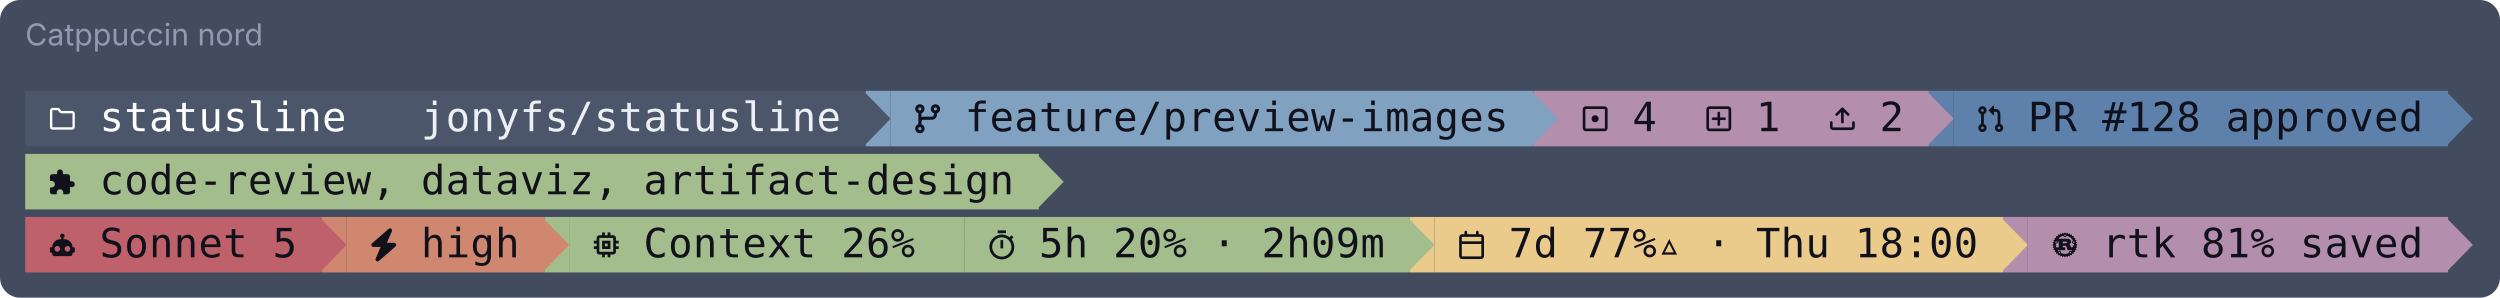
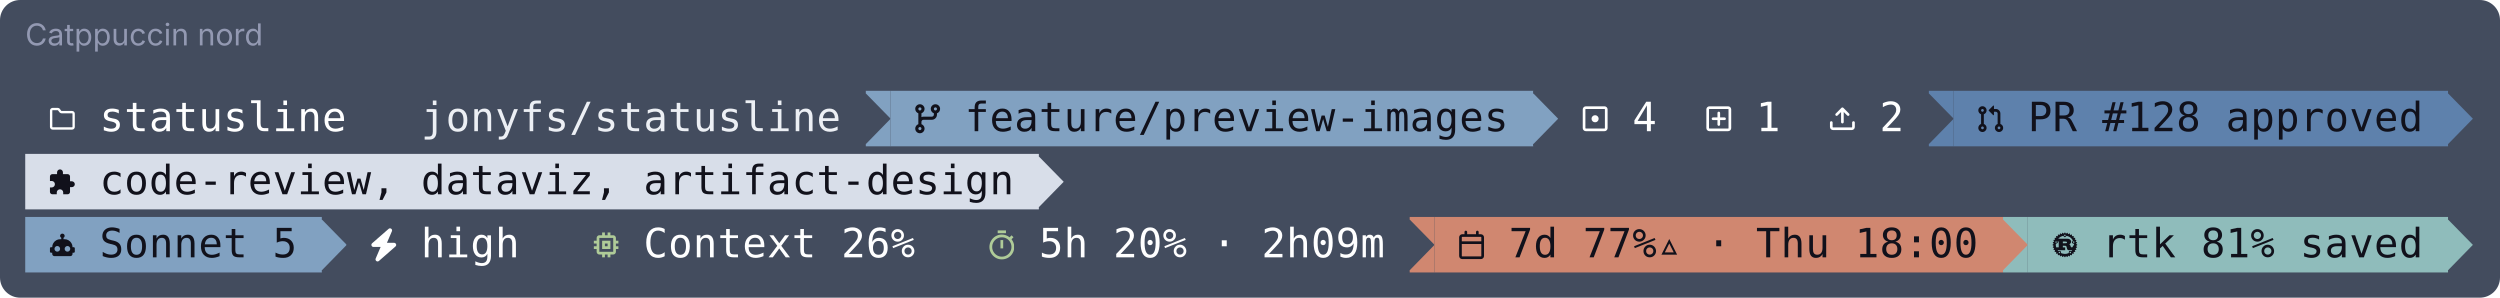
<svg xmlns="http://www.w3.org/2000/svg" width="991" height="118" viewBox="0 0 991 118" role="img" aria-label="Catppuccin nord">
  <rect width="991" height="118" rx="8" fill="#434c5e" />
  <text x="10" y="18" font-family="-apple-system,Segoe UI,system-ui,sans-serif" font-size="12" fill="#9399b2">Catppuccin nord</text>
-   <rect x="10.00" y="36" width="137.20" height="22" fill="rgb(76,86,106)" />
+   <rect x="10.00" y="36" width="137.20" height="22" fill="rgb(67,76,94)" />
  <path d="M0 994Q0 1048 38.0 1086.0Q76 1124 132 1126H376Q406 1126 434 1112Q462 1098 480 1072L548 982Q554 976 562 976H1068Q1124 976 1162.0 938.0Q1200 900 1200 844V206Q1200 152 1162.0 114.0Q1124 76 1068 74H132Q78 74 38 114Q0 152 0 206ZM132 1012Q124 1012 118 1008Q114 1002 114 994V206Q114 198 118 194Q124 188 132 188H1068Q1076 188 1082 194Q1088 200 1088 206V844Q1088 852 1083.0 857.0Q1078 862 1068 862H562Q532 862 504.0 876.0Q476 890 458 914L390 1006Q384 1012 376 1012Z" fill="rgb(255,255,255)" transform="translate(19.80 52.00) scale(0.00821 -0.00821)" />
  <text x="44.30" y="52" text-anchor="middle" font-family="ui-monospace,SFMono-Regular,Menlo,Consolas,monospace" font-size="16" fill="rgb(255,255,255)">s</text>
  <text x="54.10" y="52" text-anchor="middle" font-family="ui-monospace,SFMono-Regular,Menlo,Consolas,monospace" font-size="16" fill="rgb(255,255,255)">t</text>
  <text x="63.90" y="52" text-anchor="middle" font-family="ui-monospace,SFMono-Regular,Menlo,Consolas,monospace" font-size="16" fill="rgb(255,255,255)">a</text>
  <text x="73.70" y="52" text-anchor="middle" font-family="ui-monospace,SFMono-Regular,Menlo,Consolas,monospace" font-size="16" fill="rgb(255,255,255)">t</text>
  <text x="83.50" y="52" text-anchor="middle" font-family="ui-monospace,SFMono-Regular,Menlo,Consolas,monospace" font-size="16" fill="rgb(255,255,255)">u</text>
  <text x="93.30" y="52" text-anchor="middle" font-family="ui-monospace,SFMono-Regular,Menlo,Consolas,monospace" font-size="16" fill="rgb(255,255,255)">s</text>
  <text x="103.10" y="52" text-anchor="middle" font-family="ui-monospace,SFMono-Regular,Menlo,Consolas,monospace" font-size="16" fill="rgb(255,255,255)">l</text>
  <text x="112.90" y="52" text-anchor="middle" font-family="ui-monospace,SFMono-Regular,Menlo,Consolas,monospace" font-size="16" fill="rgb(255,255,255)">i</text>
  <text x="122.70" y="52" text-anchor="middle" font-family="ui-monospace,SFMono-Regular,Menlo,Consolas,monospace" font-size="16" fill="rgb(255,255,255)">n</text>
  <text x="132.50" y="52" text-anchor="middle" font-family="ui-monospace,SFMono-Regular,Menlo,Consolas,monospace" font-size="16" fill="rgb(255,255,255)">e</text>
-   <rect x="147.20" y="36" width="9.80" height="22" fill="rgb(76,86,106)" />
-   <path d="M-72 1812H13L1200 602L13 -612H-72Z" fill="rgb(76,86,106)" transform="translate(147.20 52.00) scale(0.00821 -0.00821)" />
-   <rect x="157.00" y="36" width="186.20" height="22" fill="rgb(76,86,106)" />
+   <rect x="147.20" y="36" width="9.80" height="22" fill="rgb(67,76,94)" />
+   <path d="M-72 1812H13L1200 602L13 -612H-72Z" fill="rgb(67,76,94)" transform="translate(147.20 52.00) scale(0.00821 -0.00821)" />
+   <rect x="157.00" y="36" width="186.20" height="22" fill="rgb(67,76,94)" />
  <text x="171.70" y="52" text-anchor="middle" font-family="ui-monospace,SFMono-Regular,Menlo,Consolas,monospace" font-size="16" fill="rgb(236,239,244)">j</text>
  <text x="181.50" y="52" text-anchor="middle" font-family="ui-monospace,SFMono-Regular,Menlo,Consolas,monospace" font-size="16" fill="rgb(236,239,244)">o</text>
  <text x="191.30" y="52" text-anchor="middle" font-family="ui-monospace,SFMono-Regular,Menlo,Consolas,monospace" font-size="16" fill="rgb(236,239,244)">n</text>
  <text x="201.10" y="52" text-anchor="middle" font-family="ui-monospace,SFMono-Regular,Menlo,Consolas,monospace" font-size="16" fill="rgb(236,239,244)">y</text>
  <text x="210.90" y="52" text-anchor="middle" font-family="ui-monospace,SFMono-Regular,Menlo,Consolas,monospace" font-size="16" fill="rgb(236,239,244)">f</text>
  <text x="220.70" y="52" text-anchor="middle" font-family="ui-monospace,SFMono-Regular,Menlo,Consolas,monospace" font-size="16" fill="rgb(236,239,244)">s</text>
  <text x="230.50" y="52" text-anchor="middle" font-family="ui-monospace,SFMono-Regular,Menlo,Consolas,monospace" font-size="16" fill="rgb(236,239,244)">/</text>
  <text x="240.30" y="52" text-anchor="middle" font-family="ui-monospace,SFMono-Regular,Menlo,Consolas,monospace" font-size="16" fill="rgb(236,239,244)">s</text>
  <text x="250.10" y="52" text-anchor="middle" font-family="ui-monospace,SFMono-Regular,Menlo,Consolas,monospace" font-size="16" fill="rgb(236,239,244)">t</text>
  <text x="259.90" y="52" text-anchor="middle" font-family="ui-monospace,SFMono-Regular,Menlo,Consolas,monospace" font-size="16" fill="rgb(236,239,244)">a</text>
  <text x="269.70" y="52" text-anchor="middle" font-family="ui-monospace,SFMono-Regular,Menlo,Consolas,monospace" font-size="16" fill="rgb(236,239,244)">t</text>
  <text x="279.50" y="52" text-anchor="middle" font-family="ui-monospace,SFMono-Regular,Menlo,Consolas,monospace" font-size="16" fill="rgb(236,239,244)">u</text>
  <text x="289.30" y="52" text-anchor="middle" font-family="ui-monospace,SFMono-Regular,Menlo,Consolas,monospace" font-size="16" fill="rgb(236,239,244)">s</text>
  <text x="299.10" y="52" text-anchor="middle" font-family="ui-monospace,SFMono-Regular,Menlo,Consolas,monospace" font-size="16" fill="rgb(236,239,244)">l</text>
  <text x="308.90" y="52" text-anchor="middle" font-family="ui-monospace,SFMono-Regular,Menlo,Consolas,monospace" font-size="16" fill="rgb(236,239,244)">i</text>
  <text x="318.70" y="52" text-anchor="middle" font-family="ui-monospace,SFMono-Regular,Menlo,Consolas,monospace" font-size="16" fill="rgb(236,239,244)">n</text>
  <text x="328.50" y="52" text-anchor="middle" font-family="ui-monospace,SFMono-Regular,Menlo,Consolas,monospace" font-size="16" fill="rgb(236,239,244)">e</text>
  <rect x="343.20" y="36" width="9.80" height="22" fill="rgb(129,161,193)" />
-   <path d="M-72 1812H13L1200 602L13 -612H-72Z" fill="rgb(76,86,106)" transform="translate(343.20 52.00) scale(0.00821 -0.00821)" />
+   <path d="M-72 1812H13L1200 602L13 -612H-72Z" fill="rgb(67,76,94)" transform="translate(343.20 52.00) scale(0.00821 -0.00821)" />
  <rect x="353.00" y="36" width="254.80" height="22" fill="rgb(129,161,193)" />
  <path d="M750 1076Q750 1168 816.0 1234.0Q882 1300 975.0 1300.0Q1068 1300 1134.0 1234.0Q1200 1168 1200 1076Q1200 1004 1158 944Q1116 886 1049 864V800Q1049 698 976 624Q903 550 800 550H400Q359 550 329 522Q299 492 300 450V338Q366 314 408.0 256.0Q450 198 450 126Q450 32 384.0 -34.0Q318 -100 225 -100Q132 -100 66 -34Q0 32 0 126Q0 198 42.0 256.0Q84 314 150 338V864Q84 888 42.0 946.0Q0 1004 0 1076Q0 1168 66.0 1234.0Q132 1300 225.0 1300.0Q318 1300 384.0 1234.0Q450 1168 450 1076Q450 1004 408.0 946.0Q366 888 300 864V680Q348 700 400 700H800Q841 700 871.0 730.0Q901 760 900 800V864Q834 888 792.0 946.0Q750 1004 750 1076ZM225 1000Q255 1000 277.0 1022.0Q299 1044 300 1076Q300 1106 278.0 1128.0Q256 1150 225.0 1150.0Q194 1150 172.0 1128.0Q150 1106 150.0 1075.0Q150 1044 172.0 1022.0Q194 1000 225 1000ZM975 1000Q1005 1000 1027.0 1022.0Q1049 1044 1049.0 1075.0Q1049 1106 1028 1128Q1006 1150 975.0 1150.0Q944 1150 922.0 1128.0Q900 1106 900.0 1075.0Q900 1044 922.0 1022.0Q944 1000 975 1000ZM225 50Q255 50 277 72Q299 94 300 126Q300 156 278.0 178.0Q256 200 225.0 200.0Q194 200 172.0 178.0Q150 156 150.0 125.0Q150 94 172.0 72.0Q194 50 225 50Z" fill="rgb(17,17,27)" transform="translate(362.80 52.00) scale(0.00821 -0.00821)" />
  <text x="387.30" y="52" text-anchor="middle" font-family="ui-monospace,SFMono-Regular,Menlo,Consolas,monospace" font-size="16" fill="rgb(17,17,27)">f</text>
  <text x="397.10" y="52" text-anchor="middle" font-family="ui-monospace,SFMono-Regular,Menlo,Consolas,monospace" font-size="16" fill="rgb(17,17,27)">e</text>
  <text x="406.90" y="52" text-anchor="middle" font-family="ui-monospace,SFMono-Regular,Menlo,Consolas,monospace" font-size="16" fill="rgb(17,17,27)">a</text>
  <text x="416.70" y="52" text-anchor="middle" font-family="ui-monospace,SFMono-Regular,Menlo,Consolas,monospace" font-size="16" fill="rgb(17,17,27)">t</text>
  <text x="426.50" y="52" text-anchor="middle" font-family="ui-monospace,SFMono-Regular,Menlo,Consolas,monospace" font-size="16" fill="rgb(17,17,27)">u</text>
  <text x="436.30" y="52" text-anchor="middle" font-family="ui-monospace,SFMono-Regular,Menlo,Consolas,monospace" font-size="16" fill="rgb(17,17,27)">r</text>
  <text x="446.10" y="52" text-anchor="middle" font-family="ui-monospace,SFMono-Regular,Menlo,Consolas,monospace" font-size="16" fill="rgb(17,17,27)">e</text>
  <text x="455.90" y="52" text-anchor="middle" font-family="ui-monospace,SFMono-Regular,Menlo,Consolas,monospace" font-size="16" fill="rgb(17,17,27)">/</text>
  <text x="465.70" y="52" text-anchor="middle" font-family="ui-monospace,SFMono-Regular,Menlo,Consolas,monospace" font-size="16" fill="rgb(17,17,27)">p</text>
  <text x="475.50" y="52" text-anchor="middle" font-family="ui-monospace,SFMono-Regular,Menlo,Consolas,monospace" font-size="16" fill="rgb(17,17,27)">r</text>
  <text x="485.30" y="52" text-anchor="middle" font-family="ui-monospace,SFMono-Regular,Menlo,Consolas,monospace" font-size="16" fill="rgb(17,17,27)">e</text>
  <text x="495.10" y="52" text-anchor="middle" font-family="ui-monospace,SFMono-Regular,Menlo,Consolas,monospace" font-size="16" fill="rgb(17,17,27)">v</text>
  <text x="504.90" y="52" text-anchor="middle" font-family="ui-monospace,SFMono-Regular,Menlo,Consolas,monospace" font-size="16" fill="rgb(17,17,27)">i</text>
  <text x="514.70" y="52" text-anchor="middle" font-family="ui-monospace,SFMono-Regular,Menlo,Consolas,monospace" font-size="16" fill="rgb(17,17,27)">e</text>
  <text x="524.50" y="52" text-anchor="middle" font-family="ui-monospace,SFMono-Regular,Menlo,Consolas,monospace" font-size="16" fill="rgb(17,17,27)">w</text>
  <text x="534.30" y="52" text-anchor="middle" font-family="ui-monospace,SFMono-Regular,Menlo,Consolas,monospace" font-size="16" fill="rgb(17,17,27)">-</text>
  <text x="544.10" y="52" text-anchor="middle" font-family="ui-monospace,SFMono-Regular,Menlo,Consolas,monospace" font-size="16" fill="rgb(17,17,27)">i</text>
  <text x="553.90" y="52" text-anchor="middle" font-family="ui-monospace,SFMono-Regular,Menlo,Consolas,monospace" font-size="16" fill="rgb(17,17,27)">m</text>
  <text x="563.70" y="52" text-anchor="middle" font-family="ui-monospace,SFMono-Regular,Menlo,Consolas,monospace" font-size="16" fill="rgb(17,17,27)">a</text>
  <text x="573.50" y="52" text-anchor="middle" font-family="ui-monospace,SFMono-Regular,Menlo,Consolas,monospace" font-size="16" fill="rgb(17,17,27)">g</text>
  <text x="583.30" y="52" text-anchor="middle" font-family="ui-monospace,SFMono-Regular,Menlo,Consolas,monospace" font-size="16" fill="rgb(17,17,27)">e</text>
  <text x="593.10" y="52" text-anchor="middle" font-family="ui-monospace,SFMono-Regular,Menlo,Consolas,monospace" font-size="16" fill="rgb(17,17,27)">s</text>
-   <rect x="607.80" y="36" width="9.80" height="22" fill="rgb(180,142,173)" />
+   <rect x="607.80" y="36" width="9.80" height="22" fill="rgb(67,76,94)" />
  <path d="M-72 1812H13L1200 602L13 -612H-72Z" fill="rgb(129,161,193)" transform="translate(607.80 52.00) scale(0.00821 -0.00821)" />
-   <rect x="617.60" y="36" width="147.00" height="22" fill="rgb(180,142,173)" />
-   <path d="M1050 1200Q1112 1200 1156 1157Q1200 1113 1200 1050V150Q1200 87 1156 44Q1112 0 1050 0H150Q88 0 44.0 44.0Q0 88 0 150V1050Q0 1113 44.0 1157.0Q88 1201 150 1200ZM150 1072Q142 1072 134 1065Q128 1059 128 1050V150Q128 141 134.0 135.0Q140 129 150 129H1050Q1058 129 1066 135Q1070 141 1070 150V1050Q1070 1059 1066 1065Q1060 1071 1050 1072ZM600 429H596Q524 429 474.0 479.0Q424 529 424.0 600.0Q424 671 474.0 721.0Q524 771 596 771H600Q670 770 719.0 720.0Q768 670 768.0 600.0Q768 530 719.0 480.0Q670 430 600 429Z" fill="rgb(17,17,27)" transform="translate(627.40 52.00) scale(0.00821 -0.00821)" />
-   <text x="651.90" y="52" text-anchor="middle" font-family="ui-monospace,SFMono-Regular,Menlo,Consolas,monospace" font-size="16" fill="rgb(17,17,27)">4</text>
-   <path d="M150 1200H1050Q1112 1200 1156 1157Q1200 1113 1200 1050V150Q1200 87 1156 44Q1112 0 1050 0H150Q88 0 44.0 44.0Q0 88 0 150V1050Q0 1113 44 1157Q88 1200 150 1200ZM1050 1072H150Q142 1072 134 1065Q128 1059 128 1050V150Q128 141 134.0 135.0Q140 129 150 129H1050Q1058 129 1066 135Q1070 141 1070 150V1050Q1070 1059 1066 1065Q1058 1072 1050 1072ZM664 879V664H878Q904 664 924 646Q942 627 942.0 600.0Q942 573 924 555Q904 536 878 536H664V322Q664 295 645.0 276.0Q626 257 600.0 257.0Q574 257 555.0 276.0Q536 295 536 322V536H322Q296 536 277.0 555.0Q258 574 258.0 600.0Q258 626 276 646Q296 665 322 664H536V879Q536 905 555.0 924.0Q574 943 600.0 943.0Q626 943 645.0 924.0Q664 905 664 879Z" fill="rgb(17,17,27)" transform="translate(676.40 52.00) scale(0.00821 -0.00821)" />
-   <text x="700.90" y="52" text-anchor="middle" font-family="ui-monospace,SFMono-Regular,Menlo,Consolas,monospace" font-size="16" fill="rgb(17,17,27)">1</text>
-   <path d="M150 54Q88 54 44.0 98.0Q0 142 0 204V418Q0 444 19.0 463.0Q38 482 64.0 482.0Q90 482 110 462Q128 444 128 418V204Q128 194 134.0 188.0Q140 182 150 182H1050Q1058 182 1066 188Q1070 194 1070 204V418Q1070 444 1090 462Q1110 482 1136 482Q1162 482 1181.0 463.0Q1200 444 1200 418V204Q1200 140 1156 98Q1112 54 1050 54ZM924 848Q942 830 942.0 803.0Q942 776 923.0 757.0Q904 738 878 738Q852 738 832 758L664 926V440Q664 412 645.0 393.0Q626 374 600.0 374.0Q574 374 555.0 393.0Q536 412 536 440V926L368 758Q348 738 322 738Q296 738 277.0 757.0Q258 776 258.0 803.0Q258 830 276 848L554 1128Q574 1146 600 1146Q626 1146 646 1128Z" fill="rgb(17,17,27)" transform="translate(725.40 52.00) scale(0.00821 -0.00821)" />
-   <text x="749.90" y="52" text-anchor="middle" font-family="ui-monospace,SFMono-Regular,Menlo,Consolas,monospace" font-size="16" fill="rgb(17,17,27)">2</text>
+   <rect x="617.60" y="36" width="147.00" height="22" fill="rgb(67,76,94)" />
+   <path d="M1050 1200Q1112 1200 1156 1157Q1200 1113 1200 1050V150Q1200 87 1156 44Q1112 0 1050 0H150Q88 0 44.0 44.0Q0 88 0 150V1050Q0 1113 44.0 1157.0Q88 1201 150 1200ZM150 1072Q142 1072 134 1065Q128 1059 128 1050V150Q128 141 134.0 135.0Q140 129 150 129H1050Q1058 129 1066 135Q1070 141 1070 150V1050Q1070 1059 1066 1065Q1060 1071 1050 1072ZM600 429H596Q524 429 474.0 479.0Q424 529 424.0 600.0Q424 671 474.0 721.0Q524 771 596 771H600Q670 770 719.0 720.0Q768 670 768.0 600.0Q768 530 719.0 480.0Q670 430 600 429Z" fill="rgb(255,255,255)" transform="translate(627.40 52.00) scale(0.00821 -0.00821)" />
+   <text x="651.90" y="52" text-anchor="middle" font-family="ui-monospace,SFMono-Regular,Menlo,Consolas,monospace" font-size="16" fill="rgb(255,255,255)">4</text>
+   <path d="M150 1200H1050Q1112 1200 1156 1157Q1200 1113 1200 1050V150Q1200 87 1156 44Q1112 0 1050 0H150Q88 0 44.0 44.0Q0 88 0 150V1050Q0 1113 44 1157Q88 1200 150 1200ZM1050 1072H150Q142 1072 134 1065Q128 1059 128 1050V150Q128 141 134.0 135.0Q140 129 150 129H1050Q1058 129 1066 135Q1070 141 1070 150V1050Q1070 1059 1066 1065Q1058 1072 1050 1072ZM664 879V664H878Q904 664 924 646Q942 627 942.0 600.0Q942 573 924 555Q904 536 878 536H664V322Q664 295 645.0 276.0Q626 257 600.0 257.0Q574 257 555.0 276.0Q536 295 536 322V536H322Q296 536 277.0 555.0Q258 574 258.0 600.0Q258 626 276 646Q296 665 322 664H536V879Q536 905 555.0 924.0Q574 943 600.0 943.0Q626 943 645.0 924.0Q664 905 664 879Z" fill="rgb(255,255,255)" transform="translate(676.40 52.00) scale(0.00821 -0.00821)" />
+   <text x="700.90" y="52" text-anchor="middle" font-family="ui-monospace,SFMono-Regular,Menlo,Consolas,monospace" font-size="16" fill="rgb(255,255,255)">1</text>
+   <path d="M150 54Q88 54 44.0 98.0Q0 142 0 204V418Q0 444 19.0 463.0Q38 482 64.0 482.0Q90 482 110 462Q128 444 128 418V204Q128 194 134.0 188.0Q140 182 150 182H1050Q1058 182 1066 188Q1070 194 1070 204V418Q1070 444 1090 462Q1110 482 1136 482Q1162 482 1181.0 463.0Q1200 444 1200 418V204Q1200 140 1156 98Q1112 54 1050 54ZM924 848Q942 830 942.0 803.0Q942 776 923.0 757.0Q904 738 878 738Q852 738 832 758L664 926V440Q664 412 645.0 393.0Q626 374 600.0 374.0Q574 374 555.0 393.0Q536 412 536 440V926L368 758Q348 738 322 738Q296 738 277.0 757.0Q258 776 258.0 803.0Q258 830 276 848L554 1128Q574 1146 600 1146Q626 1146 646 1128Z" fill="rgb(255,255,255)" transform="translate(725.40 52.00) scale(0.00821 -0.00821)" />
+   <text x="749.90" y="52" text-anchor="middle" font-family="ui-monospace,SFMono-Regular,Menlo,Consolas,monospace" font-size="16" fill="rgb(255,255,255)">2</text>
  <rect x="764.60" y="36" width="9.80" height="22" fill="rgb(94,129,172)" />
-   <path d="M-72 1812H13L1200 602L13 -612H-72Z" fill="rgb(180,142,173)" transform="translate(764.60 52.00) scale(0.00821 -0.00821)" />
+   <path d="M-72 1812H13L1200 602L13 -612H-72Z" fill="rgb(67,76,94)" transform="translate(764.60 52.00) scale(0.00821 -0.00821)" />
  <rect x="774.40" y="36" width="196.00" height="22" fill="rgb(94,129,172)" />
  <path d="M0 1005Q0 1087 59.0 1146.0Q118 1205 200.0 1205.0Q282 1205 341.0 1146.0Q400 1087 400 1004Q400 940 363.0 889.0Q326 838 267 816V349Q326 328 363 276Q400 225 400 160Q400 78 341.0 19.0Q282 -40 200.0 -40.0Q118 -40 59.0 19.0Q0 78 0 160Q0 224 38 276Q75 327 134 349V816Q75 837 38 889Q0 941 0 1005ZM505 1020 718 1233Q725 1240 733 1240Q742 1240 749.0 1234.0Q756 1228 756 1218V1072H845Q937 1072 1001 1006Q1066 941 1066 849V349Q1125 328 1163 276Q1200 225 1200 160Q1200 78 1141.0 19.0Q1082 -40 1000.0 -40.0Q918 -40 859.0 19.0Q800 78 800 160Q800 224 837 276Q874 327 933 349V849Q933 885 907 912Q881 938 845 938H756V792V791Q756 782 749.0 776.0Q742 770 733 769Q724 769 718 776L505 989Q498 996 498 1005Q498 1013 505 1020ZM154 1052Q134 1033 134.0 1005.0Q134 977 154 958Q174 938 200 938Q227 938 247.0 958.0Q267 978 267 1005Q267 1033 247 1052Q227 1072 200.0 1072.0Q173 1072 154 1052ZM154 207Q134 188 134.0 160.0Q134 132 154 113Q174 93 200 93Q227 93 247.0 113.0Q267 133 267 160Q267 188 247 207Q227 227 200.0 227.0Q173 227 154 207ZM933 160Q933 132 953 113Q973 93 1000.0 93.0Q1027 93 1047.0 113.0Q1067 133 1066 160Q1066 188 1047.0 207.0Q1028 226 1000 227Q972 227 953 207Q933 187 933 160Z" fill="rgb(17,17,27)" transform="translate(784.20 52.00) scale(0.00821 -0.00821)" />
  <text x="808.70" y="52" text-anchor="middle" font-family="ui-monospace,SFMono-Regular,Menlo,Consolas,monospace" font-size="16" fill="rgb(17,17,27)">P</text>
  <text x="818.50" y="52" text-anchor="middle" font-family="ui-monospace,SFMono-Regular,Menlo,Consolas,monospace" font-size="16" fill="rgb(17,17,27)">R</text>
  <text x="838.10" y="52" text-anchor="middle" font-family="ui-monospace,SFMono-Regular,Menlo,Consolas,monospace" font-size="16" fill="rgb(17,17,27)">#</text>
  <text x="847.90" y="52" text-anchor="middle" font-family="ui-monospace,SFMono-Regular,Menlo,Consolas,monospace" font-size="16" fill="rgb(17,17,27)">1</text>
  <text x="857.70" y="52" text-anchor="middle" font-family="ui-monospace,SFMono-Regular,Menlo,Consolas,monospace" font-size="16" fill="rgb(17,17,27)">2</text>
  <text x="867.50" y="52" text-anchor="middle" font-family="ui-monospace,SFMono-Regular,Menlo,Consolas,monospace" font-size="16" fill="rgb(17,17,27)">8</text>
  <text x="887.10" y="52" text-anchor="middle" font-family="ui-monospace,SFMono-Regular,Menlo,Consolas,monospace" font-size="16" fill="rgb(17,17,27)">a</text>
  <text x="896.90" y="52" text-anchor="middle" font-family="ui-monospace,SFMono-Regular,Menlo,Consolas,monospace" font-size="16" fill="rgb(17,17,27)">p</text>
  <text x="906.70" y="52" text-anchor="middle" font-family="ui-monospace,SFMono-Regular,Menlo,Consolas,monospace" font-size="16" fill="rgb(17,17,27)">p</text>
  <text x="916.50" y="52" text-anchor="middle" font-family="ui-monospace,SFMono-Regular,Menlo,Consolas,monospace" font-size="16" fill="rgb(17,17,27)">r</text>
  <text x="926.30" y="52" text-anchor="middle" font-family="ui-monospace,SFMono-Regular,Menlo,Consolas,monospace" font-size="16" fill="rgb(17,17,27)">o</text>
  <text x="936.10" y="52" text-anchor="middle" font-family="ui-monospace,SFMono-Regular,Menlo,Consolas,monospace" font-size="16" fill="rgb(17,17,27)">v</text>
  <text x="945.90" y="52" text-anchor="middle" font-family="ui-monospace,SFMono-Regular,Menlo,Consolas,monospace" font-size="16" fill="rgb(17,17,27)">e</text>
  <text x="955.70" y="52" text-anchor="middle" font-family="ui-monospace,SFMono-Regular,Menlo,Consolas,monospace" font-size="16" fill="rgb(17,17,27)">d</text>
  <path d="M-72 1812H13L1200 602L13 -612H-72Z" fill="rgb(94,129,172)" transform="translate(970.40 52.00) scale(0.00821 -0.00821)" />
-   <rect x="10.00" y="61" width="401.80" height="22" fill="rgb(163,190,140)" />
+   <rect x="10.00" y="61" width="401.80" height="22" fill="rgb(216,222,233)" />
  <path d="M1055 626H969V857Q969 903 935.5 936.5Q902 970 857 970H627V1056Q627 1115 585.5 1157.5Q544 1200 485.0 1200.0Q426 1200 384.5 1157.0Q343 1114 343 1056V970H113Q67 970 33.5 936.5Q0 903 0 857V640H86Q150 640 194.5 594.5Q239 549 239.0 484.5Q239 420 194.5 374.5Q150 329 86 329H0V112Q0 66 33.5 33.0Q67 0 113 0H329V86Q329 150 375.0 194.0Q421 238 485.0 238.0Q549 238 594.5 194.0Q640 150 640 86V0H857Q903 0 936.0 33.5Q969 67 969 112V343H1055Q1114 343 1157.0 384.5Q1200 426 1200.0 484.5Q1200 543 1157.0 584.5Q1114 626 1055 626Z" fill="rgb(17,17,27)" transform="translate(19.80 77.00) scale(0.00821 -0.00821)" />
  <text x="44.30" y="77" text-anchor="middle" font-family="ui-monospace,SFMono-Regular,Menlo,Consolas,monospace" font-size="16" fill="rgb(17,17,27)">c</text>
  <text x="54.10" y="77" text-anchor="middle" font-family="ui-monospace,SFMono-Regular,Menlo,Consolas,monospace" font-size="16" fill="rgb(17,17,27)">o</text>
  <text x="63.90" y="77" text-anchor="middle" font-family="ui-monospace,SFMono-Regular,Menlo,Consolas,monospace" font-size="16" fill="rgb(17,17,27)">d</text>
  <text x="73.70" y="77" text-anchor="middle" font-family="ui-monospace,SFMono-Regular,Menlo,Consolas,monospace" font-size="16" fill="rgb(17,17,27)">e</text>
  <text x="83.50" y="77" text-anchor="middle" font-family="ui-monospace,SFMono-Regular,Menlo,Consolas,monospace" font-size="16" fill="rgb(17,17,27)">-</text>
  <text x="93.30" y="77" text-anchor="middle" font-family="ui-monospace,SFMono-Regular,Menlo,Consolas,monospace" font-size="16" fill="rgb(17,17,27)">r</text>
  <text x="103.10" y="77" text-anchor="middle" font-family="ui-monospace,SFMono-Regular,Menlo,Consolas,monospace" font-size="16" fill="rgb(17,17,27)">e</text>
  <text x="112.90" y="77" text-anchor="middle" font-family="ui-monospace,SFMono-Regular,Menlo,Consolas,monospace" font-size="16" fill="rgb(17,17,27)">v</text>
  <text x="122.70" y="77" text-anchor="middle" font-family="ui-monospace,SFMono-Regular,Menlo,Consolas,monospace" font-size="16" fill="rgb(17,17,27)">i</text>
  <text x="132.50" y="77" text-anchor="middle" font-family="ui-monospace,SFMono-Regular,Menlo,Consolas,monospace" font-size="16" fill="rgb(17,17,27)">e</text>
  <text x="142.30" y="77" text-anchor="middle" font-family="ui-monospace,SFMono-Regular,Menlo,Consolas,monospace" font-size="16" fill="rgb(17,17,27)">w</text>
  <text x="152.10" y="77" text-anchor="middle" font-family="ui-monospace,SFMono-Regular,Menlo,Consolas,monospace" font-size="16" fill="rgb(17,17,27)">,</text>
  <text x="171.70" y="77" text-anchor="middle" font-family="ui-monospace,SFMono-Regular,Menlo,Consolas,monospace" font-size="16" fill="rgb(17,17,27)">d</text>
  <text x="181.50" y="77" text-anchor="middle" font-family="ui-monospace,SFMono-Regular,Menlo,Consolas,monospace" font-size="16" fill="rgb(17,17,27)">a</text>
  <text x="191.30" y="77" text-anchor="middle" font-family="ui-monospace,SFMono-Regular,Menlo,Consolas,monospace" font-size="16" fill="rgb(17,17,27)">t</text>
  <text x="201.10" y="77" text-anchor="middle" font-family="ui-monospace,SFMono-Regular,Menlo,Consolas,monospace" font-size="16" fill="rgb(17,17,27)">a</text>
  <text x="210.90" y="77" text-anchor="middle" font-family="ui-monospace,SFMono-Regular,Menlo,Consolas,monospace" font-size="16" fill="rgb(17,17,27)">v</text>
  <text x="220.70" y="77" text-anchor="middle" font-family="ui-monospace,SFMono-Regular,Menlo,Consolas,monospace" font-size="16" fill="rgb(17,17,27)">i</text>
  <text x="230.50" y="77" text-anchor="middle" font-family="ui-monospace,SFMono-Regular,Menlo,Consolas,monospace" font-size="16" fill="rgb(17,17,27)">z</text>
  <text x="240.30" y="77" text-anchor="middle" font-family="ui-monospace,SFMono-Regular,Menlo,Consolas,monospace" font-size="16" fill="rgb(17,17,27)">,</text>
  <text x="259.90" y="77" text-anchor="middle" font-family="ui-monospace,SFMono-Regular,Menlo,Consolas,monospace" font-size="16" fill="rgb(17,17,27)">a</text>
  <text x="269.70" y="77" text-anchor="middle" font-family="ui-monospace,SFMono-Regular,Menlo,Consolas,monospace" font-size="16" fill="rgb(17,17,27)">r</text>
  <text x="279.50" y="77" text-anchor="middle" font-family="ui-monospace,SFMono-Regular,Menlo,Consolas,monospace" font-size="16" fill="rgb(17,17,27)">t</text>
  <text x="289.30" y="77" text-anchor="middle" font-family="ui-monospace,SFMono-Regular,Menlo,Consolas,monospace" font-size="16" fill="rgb(17,17,27)">i</text>
  <text x="299.10" y="77" text-anchor="middle" font-family="ui-monospace,SFMono-Regular,Menlo,Consolas,monospace" font-size="16" fill="rgb(17,17,27)">f</text>
  <text x="308.90" y="77" text-anchor="middle" font-family="ui-monospace,SFMono-Regular,Menlo,Consolas,monospace" font-size="16" fill="rgb(17,17,27)">a</text>
  <text x="318.70" y="77" text-anchor="middle" font-family="ui-monospace,SFMono-Regular,Menlo,Consolas,monospace" font-size="16" fill="rgb(17,17,27)">c</text>
  <text x="328.50" y="77" text-anchor="middle" font-family="ui-monospace,SFMono-Regular,Menlo,Consolas,monospace" font-size="16" fill="rgb(17,17,27)">t</text>
  <text x="338.30" y="77" text-anchor="middle" font-family="ui-monospace,SFMono-Regular,Menlo,Consolas,monospace" font-size="16" fill="rgb(17,17,27)">-</text>
  <text x="348.10" y="77" text-anchor="middle" font-family="ui-monospace,SFMono-Regular,Menlo,Consolas,monospace" font-size="16" fill="rgb(17,17,27)">d</text>
  <text x="357.90" y="77" text-anchor="middle" font-family="ui-monospace,SFMono-Regular,Menlo,Consolas,monospace" font-size="16" fill="rgb(17,17,27)">e</text>
  <text x="367.70" y="77" text-anchor="middle" font-family="ui-monospace,SFMono-Regular,Menlo,Consolas,monospace" font-size="16" fill="rgb(17,17,27)">s</text>
  <text x="377.50" y="77" text-anchor="middle" font-family="ui-monospace,SFMono-Regular,Menlo,Consolas,monospace" font-size="16" fill="rgb(17,17,27)">i</text>
  <text x="387.30" y="77" text-anchor="middle" font-family="ui-monospace,SFMono-Regular,Menlo,Consolas,monospace" font-size="16" fill="rgb(17,17,27)">g</text>
  <text x="397.10" y="77" text-anchor="middle" font-family="ui-monospace,SFMono-Regular,Menlo,Consolas,monospace" font-size="16" fill="rgb(17,17,27)">n</text>
-   <path d="M-72 1812H13L1200 602L13 -612H-72Z" fill="rgb(163,190,140)" transform="translate(411.80 77.00) scale(0.00821 -0.00821)" />
-   <rect x="10.00" y="86" width="117.60" height="22" fill="rgb(191,97,106)" />
+   <path d="M-72 1812H13L1200 602L13 -612H-72Z" fill="rgb(216,222,233)" transform="translate(411.80 77.00) scale(0.00821 -0.00821)" />
+   <rect x="10.00" y="86" width="117.60" height="22" fill="rgb(129,161,193)" />
  <path d="M600 1144Q646 1144 678.0 1112.0Q710 1080 710 1037Q710 1006 694.0 980.5Q678 955 654 943V874H710Q812 874 900.0 821.5Q988 769 1039.0 682.0Q1090 595 1090 490H1144Q1166 490 1183.0 475.0Q1200 460 1200 437V274Q1200 251 1183.0 235.5Q1166 220 1144 220H1090V164Q1090 120 1058.0 88.0Q1026 56 980 56H220Q174 56 142.0 88.0Q110 120 110 164V220H56Q34 220 17.0 235.0Q0 250 0 274V437Q0 460 16.0 475.0Q32 490 56 490H110Q110 595 161.0 682.0Q212 769 300.0 821.5Q388 874 490 874H546V943Q522 956 506.0 981.0Q490 1006 490 1037Q490 1081 522.0 1112.5Q554 1144 600 1144ZM354 546Q298 546 259.0 505.5Q220 465 220.0 409.0Q220 353 259.0 313.5Q298 274 354.0 274.0Q410 274 450.0 313.5Q490 353 490.0 409.0Q490 465 450.0 505.5Q410 546 354 546ZM846 546Q790 546 750.0 505.5Q710 465 710.0 409.0Q710 353 749.0 313.5Q788 274 844.0 274.0Q900 274 940.0 313.5Q980 353 980.0 409.0Q980 465 941.0 505.5Q902 546 846 546Z" fill="rgb(17,17,27)" transform="translate(19.80 102.00) scale(0.00821 -0.00821)" />
  <text x="44.30" y="102" text-anchor="middle" font-family="ui-monospace,SFMono-Regular,Menlo,Consolas,monospace" font-size="16" fill="rgb(17,17,27)">S</text>
  <text x="54.10" y="102" text-anchor="middle" font-family="ui-monospace,SFMono-Regular,Menlo,Consolas,monospace" font-size="16" fill="rgb(17,17,27)">o</text>
  <text x="63.90" y="102" text-anchor="middle" font-family="ui-monospace,SFMono-Regular,Menlo,Consolas,monospace" font-size="16" fill="rgb(17,17,27)">n</text>
  <text x="73.70" y="102" text-anchor="middle" font-family="ui-monospace,SFMono-Regular,Menlo,Consolas,monospace" font-size="16" fill="rgb(17,17,27)">n</text>
  <text x="83.50" y="102" text-anchor="middle" font-family="ui-monospace,SFMono-Regular,Menlo,Consolas,monospace" font-size="16" fill="rgb(17,17,27)">e</text>
  <text x="93.30" y="102" text-anchor="middle" font-family="ui-monospace,SFMono-Regular,Menlo,Consolas,monospace" font-size="16" fill="rgb(17,17,27)">t</text>
  <text x="112.90" y="102" text-anchor="middle" font-family="ui-monospace,SFMono-Regular,Menlo,Consolas,monospace" font-size="16" fill="rgb(17,17,27)">5</text>
-   <rect x="127.60" y="86" width="9.80" height="22" fill="rgb(208,135,112)" />
-   <path d="M-72 1812H13L1200 602L13 -612H-72Z" fill="rgb(191,97,106)" transform="translate(127.60 102.00) scale(0.00821 -0.00821)" />
-   <rect x="137.40" y="86" width="78.40" height="22" fill="rgb(208,135,112)" />
-   <path d="M993 1260 753 700H1101Q1131 700 1156.0 682.0Q1181 664 1193.0 635.0Q1205 606 1197 575Q1189 545 1167 525L367 -175Q339 -198 307 -200Q273 -202 243 -181Q215 -161 205 -126Q195 -92 209 -60L449 501H101Q71 501 45 518Q19 536 9 566Q-3 595 5.0 625.0Q13 655 35 676L835 1375Q861 1398 895.0 1400.0Q929 1402 959 1381Q987 1361 997 1327Q1007 1292 993 1260Z" fill="rgb(17,17,27)" transform="translate(147.20 102.00) scale(0.00821 -0.00821)" />
-   <text x="171.70" y="102" text-anchor="middle" font-family="ui-monospace,SFMono-Regular,Menlo,Consolas,monospace" font-size="16" fill="rgb(17,17,27)">h</text>
-   <text x="181.50" y="102" text-anchor="middle" font-family="ui-monospace,SFMono-Regular,Menlo,Consolas,monospace" font-size="16" fill="rgb(17,17,27)">i</text>
-   <text x="191.30" y="102" text-anchor="middle" font-family="ui-monospace,SFMono-Regular,Menlo,Consolas,monospace" font-size="16" fill="rgb(17,17,27)">g</text>
-   <text x="201.10" y="102" text-anchor="middle" font-family="ui-monospace,SFMono-Regular,Menlo,Consolas,monospace" font-size="16" fill="rgb(17,17,27)">h</text>
-   <rect x="215.80" y="86" width="9.80" height="22" fill="rgb(163,190,140)" />
-   <path d="M-72 1812H13L1200 602L13 -612H-72Z" fill="rgb(208,135,112)" transform="translate(215.80 102.00) scale(0.00821 -0.00821)" />
-   <rect x="225.60" y="86" width="147.00" height="22" fill="rgb(163,190,140)" />
-   <path d="M935 266H265V935H935ZM1200 666V800H1065V935Q1065 988 1026.0 1027.0Q987 1066 935 1066H800Q800 1065 800 1200H665V1066H534Q534 1065 534 1200H400V1066H265Q212 1066 173.5 1027.0Q135 988 135 935V800H0V666H135V534H0Q0 535 0 401H135V266Q135 213 174.0 174.0Q213 135 265 135H400V0H534V135H665V0H800V135H935Q988 135 1026.5 174.0Q1065 213 1065 266V401H1200V534H1065V666ZM665 534H534V666H665ZM800 800H400Q400 801 400 401H800Z" fill="rgb(17,17,27)" transform="translate(235.40 102.00) scale(0.00821 -0.00821)" />
-   <text x="259.90" y="102" text-anchor="middle" font-family="ui-monospace,SFMono-Regular,Menlo,Consolas,monospace" font-size="16" fill="rgb(17,17,27)">C</text>
-   <text x="269.70" y="102" text-anchor="middle" font-family="ui-monospace,SFMono-Regular,Menlo,Consolas,monospace" font-size="16" fill="rgb(17,17,27)">o</text>
-   <text x="279.50" y="102" text-anchor="middle" font-family="ui-monospace,SFMono-Regular,Menlo,Consolas,monospace" font-size="16" fill="rgb(17,17,27)">n</text>
-   <text x="289.30" y="102" text-anchor="middle" font-family="ui-monospace,SFMono-Regular,Menlo,Consolas,monospace" font-size="16" fill="rgb(17,17,27)">t</text>
-   <text x="299.10" y="102" text-anchor="middle" font-family="ui-monospace,SFMono-Regular,Menlo,Consolas,monospace" font-size="16" fill="rgb(17,17,27)">e</text>
-   <text x="308.90" y="102" text-anchor="middle" font-family="ui-monospace,SFMono-Regular,Menlo,Consolas,monospace" font-size="16" fill="rgb(17,17,27)">x</text>
-   <text x="318.70" y="102" text-anchor="middle" font-family="ui-monospace,SFMono-Regular,Menlo,Consolas,monospace" font-size="16" fill="rgb(17,17,27)">t</text>
-   <text x="338.30" y="102" text-anchor="middle" font-family="ui-monospace,SFMono-Regular,Menlo,Consolas,monospace" font-size="16" fill="rgb(17,17,27)">2</text>
-   <text x="348.10" y="102" text-anchor="middle" font-family="ui-monospace,SFMono-Regular,Menlo,Consolas,monospace" font-size="16" fill="rgb(17,17,27)">6</text>
-   <text x="357.90" y="102" text-anchor="middle" font-family="ui-monospace,SFMono-Regular,Menlo,Consolas,monospace" font-size="16" fill="rgb(17,17,27)">%</text>
-   <rect x="372.60" y="86" width="9.80" height="22" fill="rgb(163,190,140)" />
-   <path d="M-72 1812H13L1200 602L13 -612H-72Z" fill="rgb(163,190,140)" transform="translate(372.60 102.00) scale(0.00821 -0.00821)" />
-   <rect x="382.40" y="86" width="176.40" height="22" fill="rgb(163,190,140)" />
-   <path d="M600 32Q472 32 365.5 96.0Q259 160 197.0 266.0Q135 372 135.0 499.0Q135 626 197.0 733.0Q259 840 365.5 903.0Q472 966 600.0 966.0Q728 966 834.0 903.0Q940 840 1002.5 733.0Q1065 626 1065.0 499.0Q1065 372 1002.5 266.0Q940 160 834.0 96.0Q728 32 600 32ZM1068 872 1163 970Q1116 1022 1068 1062L975 966Q897 1028 800.0 1064.0Q703 1100 600 1100Q438 1100 300.5 1019.0Q163 938 81.5 800.0Q0 662 0.0 500.0Q0 338 81.5 199.0Q163 60 300.0 -20.0Q437 -100 599.5 -100.0Q762 -100 901.0 -20.0Q1040 60 1120.0 197.0Q1200 334 1200 500Q1200 602 1165.0 698.0Q1130 794 1068 872ZM534 430H665V832H534ZM800 1300H400V1166H800Z" fill="rgb(17,17,27)" transform="translate(392.20 102.00) scale(0.00821 -0.00821)" />
-   <text x="416.70" y="102" text-anchor="middle" font-family="ui-monospace,SFMono-Regular,Menlo,Consolas,monospace" font-size="16" fill="rgb(17,17,27)">5</text>
-   <text x="426.50" y="102" text-anchor="middle" font-family="ui-monospace,SFMono-Regular,Menlo,Consolas,monospace" font-size="16" fill="rgb(17,17,27)">h</text>
-   <text x="446.10" y="102" text-anchor="middle" font-family="ui-monospace,SFMono-Regular,Menlo,Consolas,monospace" font-size="16" fill="rgb(17,17,27)">2</text>
-   <text x="455.90" y="102" text-anchor="middle" font-family="ui-monospace,SFMono-Regular,Menlo,Consolas,monospace" font-size="16" fill="rgb(17,17,27)">0</text>
-   <text x="465.70" y="102" text-anchor="middle" font-family="ui-monospace,SFMono-Regular,Menlo,Consolas,monospace" font-size="16" fill="rgb(17,17,27)">%</text>
-   <text x="485.30" y="102" text-anchor="middle" font-family="ui-monospace,SFMono-Regular,Menlo,Consolas,monospace" font-size="16" fill="rgb(17,17,27)">·</text>
-   <text x="504.90" y="102" text-anchor="middle" font-family="ui-monospace,SFMono-Regular,Menlo,Consolas,monospace" font-size="16" fill="rgb(17,17,27)">2</text>
-   <text x="514.70" y="102" text-anchor="middle" font-family="ui-monospace,SFMono-Regular,Menlo,Consolas,monospace" font-size="16" fill="rgb(17,17,27)">h</text>
-   <text x="524.50" y="102" text-anchor="middle" font-family="ui-monospace,SFMono-Regular,Menlo,Consolas,monospace" font-size="16" fill="rgb(17,17,27)">0</text>
-   <text x="534.30" y="102" text-anchor="middle" font-family="ui-monospace,SFMono-Regular,Menlo,Consolas,monospace" font-size="16" fill="rgb(17,17,27)">9</text>
-   <text x="544.10" y="102" text-anchor="middle" font-family="ui-monospace,SFMono-Regular,Menlo,Consolas,monospace" font-size="16" fill="rgb(17,17,27)">m</text>
-   <rect x="558.80" y="86" width="9.80" height="22" fill="rgb(235,203,139)" />
-   <path d="M-72 1812H13L1200 602L13 -612H-72Z" fill="rgb(163,190,140)" transform="translate(558.80 102.00) scale(0.00821 -0.00821)" />
-   <rect x="568.60" y="86" width="225.40" height="22" fill="rgb(235,203,139)" />
+   <rect x="127.60" y="86" width="9.80" height="22" fill="rgb(67,76,94)" />
+   <path d="M-72 1812H13L1200 602L13 -612H-72Z" fill="rgb(129,161,193)" transform="translate(127.60 102.00) scale(0.00821 -0.00821)" />
+   <rect x="137.40" y="86" width="78.40" height="22" fill="rgb(67,76,94)" />
+   <path d="M993 1260 753 700H1101Q1131 700 1156.0 682.0Q1181 664 1193.0 635.0Q1205 606 1197 575Q1189 545 1167 525L367 -175Q339 -198 307 -200Q273 -202 243 -181Q215 -161 205 -126Q195 -92 209 -60L449 501H101Q71 501 45 518Q19 536 9 566Q-3 595 5.0 625.0Q13 655 35 676L835 1375Q861 1398 895.0 1400.0Q929 1402 959 1381Q987 1361 997 1327Q1007 1292 993 1260Z" fill="rgb(255,255,255)" transform="translate(147.20 102.00) scale(0.00821 -0.00821)" />
+   <text x="171.70" y="102" text-anchor="middle" font-family="ui-monospace,SFMono-Regular,Menlo,Consolas,monospace" font-size="16" fill="rgb(255,255,255)">h</text>
+   <text x="181.50" y="102" text-anchor="middle" font-family="ui-monospace,SFMono-Regular,Menlo,Consolas,monospace" font-size="16" fill="rgb(255,255,255)">i</text>
+   <text x="191.30" y="102" text-anchor="middle" font-family="ui-monospace,SFMono-Regular,Menlo,Consolas,monospace" font-size="16" fill="rgb(255,255,255)">g</text>
+   <text x="201.10" y="102" text-anchor="middle" font-family="ui-monospace,SFMono-Regular,Menlo,Consolas,monospace" font-size="16" fill="rgb(255,255,255)">h</text>
+   <rect x="215.80" y="86" width="9.80" height="22" fill="rgb(67,76,94)" />
+   <path d="M-72 1812H13L1200 602L13 -612H-72Z" fill="rgb(67,76,94)" transform="translate(215.80 102.00) scale(0.00821 -0.00821)" />
+   <rect x="225.60" y="86" width="9.80" height="22" fill="rgb(67,76,94)" />
+   <rect x="235.40" y="86" width="9.80" height="22" fill="rgb(67,76,94)" />
+   <path d="M935 266H265V935H935ZM1200 666V800H1065V935Q1065 988 1026.0 1027.0Q987 1066 935 1066H800Q800 1065 800 1200H665V1066H534Q534 1065 534 1200H400V1066H265Q212 1066 173.5 1027.0Q135 988 135 935V800H0V666H135V534H0Q0 535 0 401H135V266Q135 213 174.0 174.0Q213 135 265 135H400V0H534V135H665V0H800V135H935Q988 135 1026.5 174.0Q1065 213 1065 266V401H1200V534H1065V666ZM665 534H534V666H665ZM800 800H400Q400 801 400 401H800Z" fill="rgb(175,203,152)" transform="translate(235.40 102.00) scale(0.00821 -0.00821)" />
+   <rect x="245.20" y="86" width="127.40" height="22" fill="rgb(67,76,94)" />
+   <text x="259.90" y="102" text-anchor="middle" font-family="ui-monospace,SFMono-Regular,Menlo,Consolas,monospace" font-size="16" fill="rgb(255,255,255)">C</text>
+   <text x="269.70" y="102" text-anchor="middle" font-family="ui-monospace,SFMono-Regular,Menlo,Consolas,monospace" font-size="16" fill="rgb(255,255,255)">o</text>
+   <text x="279.50" y="102" text-anchor="middle" font-family="ui-monospace,SFMono-Regular,Menlo,Consolas,monospace" font-size="16" fill="rgb(255,255,255)">n</text>
+   <text x="289.30" y="102" text-anchor="middle" font-family="ui-monospace,SFMono-Regular,Menlo,Consolas,monospace" font-size="16" fill="rgb(255,255,255)">t</text>
+   <text x="299.10" y="102" text-anchor="middle" font-family="ui-monospace,SFMono-Regular,Menlo,Consolas,monospace" font-size="16" fill="rgb(255,255,255)">e</text>
+   <text x="308.90" y="102" text-anchor="middle" font-family="ui-monospace,SFMono-Regular,Menlo,Consolas,monospace" font-size="16" fill="rgb(255,255,255)">x</text>
+   <text x="318.70" y="102" text-anchor="middle" font-family="ui-monospace,SFMono-Regular,Menlo,Consolas,monospace" font-size="16" fill="rgb(255,255,255)">t</text>
+   <text x="338.30" y="102" text-anchor="middle" font-family="ui-monospace,SFMono-Regular,Menlo,Consolas,monospace" font-size="16" fill="rgb(255,255,255)">2</text>
+   <text x="348.10" y="102" text-anchor="middle" font-family="ui-monospace,SFMono-Regular,Menlo,Consolas,monospace" font-size="16" fill="rgb(255,255,255)">6</text>
+   <text x="357.90" y="102" text-anchor="middle" font-family="ui-monospace,SFMono-Regular,Menlo,Consolas,monospace" font-size="16" fill="rgb(255,255,255)">%</text>
+   <rect x="372.60" y="86" width="9.80" height="22" fill="rgb(67,76,94)" />
+   <path d="M-72 1812H13L1200 602L13 -612H-72Z" fill="rgb(67,76,94)" transform="translate(372.60 102.00) scale(0.00821 -0.00821)" />
+   <rect x="382.40" y="86" width="9.80" height="22" fill="rgb(67,76,94)" />
+   <rect x="392.20" y="86" width="9.80" height="22" fill="rgb(67,76,94)" />
+   <path d="M600 32Q472 32 365.5 96.0Q259 160 197.0 266.0Q135 372 135.0 499.0Q135 626 197.0 733.0Q259 840 365.5 903.0Q472 966 600.0 966.0Q728 966 834.0 903.0Q940 840 1002.5 733.0Q1065 626 1065.0 499.0Q1065 372 1002.5 266.0Q940 160 834.0 96.0Q728 32 600 32ZM1068 872 1163 970Q1116 1022 1068 1062L975 966Q897 1028 800.0 1064.0Q703 1100 600 1100Q438 1100 300.5 1019.0Q163 938 81.5 800.0Q0 662 0.0 500.0Q0 338 81.5 199.0Q163 60 300.0 -20.0Q437 -100 599.5 -100.0Q762 -100 901.0 -20.0Q1040 60 1120.0 197.0Q1200 334 1200 500Q1200 602 1165.0 698.0Q1130 794 1068 872ZM534 430H665V832H534ZM800 1300H400V1166H800Z" fill="rgb(175,203,152)" transform="translate(392.20 102.00) scale(0.00821 -0.00821)" />
+   <rect x="402.00" y="86" width="156.80" height="22" fill="rgb(67,76,94)" />
+   <text x="416.70" y="102" text-anchor="middle" font-family="ui-monospace,SFMono-Regular,Menlo,Consolas,monospace" font-size="16" fill="rgb(255,255,255)">5</text>
+   <text x="426.50" y="102" text-anchor="middle" font-family="ui-monospace,SFMono-Regular,Menlo,Consolas,monospace" font-size="16" fill="rgb(255,255,255)">h</text>
+   <text x="446.10" y="102" text-anchor="middle" font-family="ui-monospace,SFMono-Regular,Menlo,Consolas,monospace" font-size="16" fill="rgb(255,255,255)">2</text>
+   <text x="455.90" y="102" text-anchor="middle" font-family="ui-monospace,SFMono-Regular,Menlo,Consolas,monospace" font-size="16" fill="rgb(255,255,255)">0</text>
+   <text x="465.70" y="102" text-anchor="middle" font-family="ui-monospace,SFMono-Regular,Menlo,Consolas,monospace" font-size="16" fill="rgb(255,255,255)">%</text>
+   <text x="485.30" y="102" text-anchor="middle" font-family="ui-monospace,SFMono-Regular,Menlo,Consolas,monospace" font-size="16" fill="rgb(255,255,255)">·</text>
+   <text x="504.90" y="102" text-anchor="middle" font-family="ui-monospace,SFMono-Regular,Menlo,Consolas,monospace" font-size="16" fill="rgb(255,255,255)">2</text>
+   <text x="514.70" y="102" text-anchor="middle" font-family="ui-monospace,SFMono-Regular,Menlo,Consolas,monospace" font-size="16" fill="rgb(255,255,255)">h</text>
+   <text x="524.50" y="102" text-anchor="middle" font-family="ui-monospace,SFMono-Regular,Menlo,Consolas,monospace" font-size="16" fill="rgb(255,255,255)">0</text>
+   <text x="534.30" y="102" text-anchor="middle" font-family="ui-monospace,SFMono-Regular,Menlo,Consolas,monospace" font-size="16" fill="rgb(255,255,255)">9</text>
+   <text x="544.10" y="102" text-anchor="middle" font-family="ui-monospace,SFMono-Regular,Menlo,Consolas,monospace" font-size="16" fill="rgb(255,255,255)">m</text>
+   <rect x="558.80" y="86" width="9.80" height="22" fill="rgb(208,135,112)" />
+   <path d="M-72 1812H13L1200 602L13 -612H-72Z" fill="rgb(67,76,94)" transform="translate(558.80 102.00) scale(0.00821 -0.00821)" />
+   <rect x="568.60" y="86" width="225.40" height="22" fill="rgb(208,135,112)" />
  <path d="M387 1222V1115H815V1222Q815 1249 835 1267Q853 1286 879.0 1286.0Q905 1286 924.0 1267.0Q943 1248 943 1222V1115H1051Q1113 1115 1157.0 1071.0Q1201 1027 1201 965V64Q1201 1 1157 -42Q1113 -86 1051 -85H151Q89 -85 45 -42Q1 2 1 64V965Q1 1028 45 1071Q89 1115 151 1115H259V1222Q259 1249 277 1267Q297 1286 323.0 1286.0Q349 1286 368.0 1267.0Q387 1248 387 1222ZM129 643V64Q129 55 135.0 49.0Q141 43 151 43H1051Q1059 43 1067 49Q1071 55 1071 64V643ZM1051 986H151Q143 986 135 980Q129 974 129 965V771H1071V965Q1071 974 1067 980Q1059 986 1051 986Z" fill="rgb(17,17,27)" transform="translate(578.40 102.00) scale(0.00821 -0.00821)" />
  <text x="602.90" y="102" text-anchor="middle" font-family="ui-monospace,SFMono-Regular,Menlo,Consolas,monospace" font-size="16" fill="rgb(17,17,27)">7</text>
  <text x="612.70" y="102" text-anchor="middle" font-family="ui-monospace,SFMono-Regular,Menlo,Consolas,monospace" font-size="16" fill="rgb(17,17,27)">d</text>
  <text x="632.30" y="102" text-anchor="middle" font-family="ui-monospace,SFMono-Regular,Menlo,Consolas,monospace" font-size="16" fill="rgb(17,17,27)">7</text>
  <text x="642.10" y="102" text-anchor="middle" font-family="ui-monospace,SFMono-Regular,Menlo,Consolas,monospace" font-size="16" fill="rgb(17,17,27)">7</text>
  <text x="651.90" y="102" text-anchor="middle" font-family="ui-monospace,SFMono-Regular,Menlo,Consolas,monospace" font-size="16" fill="rgb(17,17,27)">%</text>
  <text x="661.70" y="102" text-anchor="middle" font-family="ui-monospace,SFMono-Regular,Menlo,Consolas,monospace" font-size="16" fill="rgb(17,17,27)">▵</text>
  <text x="681.30" y="102" text-anchor="middle" font-family="ui-monospace,SFMono-Regular,Menlo,Consolas,monospace" font-size="16" fill="rgb(17,17,27)">·</text>
  <text x="700.90" y="102" text-anchor="middle" font-family="ui-monospace,SFMono-Regular,Menlo,Consolas,monospace" font-size="16" fill="rgb(17,17,27)">T</text>
  <text x="710.70" y="102" text-anchor="middle" font-family="ui-monospace,SFMono-Regular,Menlo,Consolas,monospace" font-size="16" fill="rgb(17,17,27)">h</text>
  <text x="720.50" y="102" text-anchor="middle" font-family="ui-monospace,SFMono-Regular,Menlo,Consolas,monospace" font-size="16" fill="rgb(17,17,27)">u</text>
  <text x="740.10" y="102" text-anchor="middle" font-family="ui-monospace,SFMono-Regular,Menlo,Consolas,monospace" font-size="16" fill="rgb(17,17,27)">1</text>
  <text x="749.90" y="102" text-anchor="middle" font-family="ui-monospace,SFMono-Regular,Menlo,Consolas,monospace" font-size="16" fill="rgb(17,17,27)">8</text>
  <text x="759.70" y="102" text-anchor="middle" font-family="ui-monospace,SFMono-Regular,Menlo,Consolas,monospace" font-size="16" fill="rgb(17,17,27)">:</text>
  <text x="769.50" y="102" text-anchor="middle" font-family="ui-monospace,SFMono-Regular,Menlo,Consolas,monospace" font-size="16" fill="rgb(17,17,27)">0</text>
  <text x="779.30" y="102" text-anchor="middle" font-family="ui-monospace,SFMono-Regular,Menlo,Consolas,monospace" font-size="16" fill="rgb(17,17,27)">0</text>
-   <rect x="794.00" y="86" width="9.80" height="22" fill="rgb(180,142,173)" />
-   <path d="M-72 1812H13L1200 602L13 -612H-72Z" fill="rgb(235,203,139)" transform="translate(794.00 102.00) scale(0.00821 -0.00821)" />
-   <rect x="803.80" y="86" width="166.60" height="22" fill="rgb(180,142,173)" />
+   <rect x="794.00" y="86" width="9.80" height="22" fill="rgb(143,188,187)" />
+   <path d="M-72 1812H13L1200 602L13 -612H-72Z" fill="rgb(208,135,112)" transform="translate(794.00 102.00) scale(0.00821 -0.00821)" />
+   <rect x="803.80" y="86" width="166.60" height="22" fill="rgb(143,188,187)" />
  <path d="M600 1200Q604 1200 609 1198Q613 1196 630 1170Q647 1142 653 1140Q660 1140 683 1164Q707 1188 714 1188Q722 1188 726.0 1184.0Q730 1180 735 1166Q743 1148 747 1136Q752 1124 758 1120Q763 1118 768.0 1121.0Q773 1124 791 1138Q817 1156 824 1156Q833 1156 837 1150Q841 1142 845 1116Q850 1084 857 1080Q861 1078 866 1078Q872 1080 892 1090Q921 1104 926.0 1104.0Q931 1104 937 1096L943 1090L941 1056L939 1024L946 1020Q951 1016 980 1024Q1005 1028 1012.0 1028.0Q1019 1028 1024.0 1023.0Q1029 1018 1029.0 1012.0Q1029 1006 1023 980Q1018 958 1017 954Q1017 950 1020 946Q1025 940 1059 940Q1092 942 1097.0 937.0Q1102 932 1100.0 922.0Q1098 912 1089 890Q1077 864 1077 862Q1077 856 1084 852Q1091 848 1114 846Q1142 840 1148 838Q1155 834 1155 824Q1155 816 1137 790Q1123 770 1121 764Q1119 758 1124.0 753.0Q1129 748 1153 740Q1188 726 1190.0 717.0Q1192 708 1165 684Q1147 666 1143 660Q1140 654 1144.0 649.0Q1148 644 1169 630Q1201 610 1201 600Q1201 590 1168 570Q1148 558 1144 552Q1140 548 1143.0 542.0Q1146 536 1165 518Q1192 492 1190.0 482.0Q1188 472 1152 460Q1122 448 1120.0 442.0Q1118 436 1137 410Q1163 374 1151 364Q1148 362 1115 356Q1092 352 1084.0 349.0Q1076 346 1077 338Q1077 336 1089 310Q1100 288 1101 280Q1103 272 1097 264Q1092 260 1058 260Q1023 260 1019.0 256.0Q1015 252 1023 220Q1029 194 1029.0 188.0Q1029 182 1025 176Q1020 172 1012 172Q1004 172 978 178Q955 182 952.0 182.0Q949 182 944 180Q939 176 941 144L943 110L937 104Q932 98 925 98Q922 98 891 110Q862 124 857 120Q851 118 846 88Q842 62 838 52Q834 44 824 44Q817 44 792 62Q763 84 754 78Q752 76 740 48Q729 20 726 16Q722 12 714.0 12.0Q706 12 683 36Q660 60 653.0 59.0Q646 58 630 32Q611 0 601.0 0.0Q591 0 572 30Q555 58 548 60Q541 62 519 38Q502 18 495 14Q488 10 480 14Q474 16 462 46Q451 76 447 78Q442 82 434 78Q427 76 409 62Q384 44 377 44Q368 44 364 52Q360 60 356 86Q351 118 345 122Q339 124 310 110Q279 98 276 98Q271 98 265 104Q260 110 260 114Q260 118 260 144L262 178L256 182Q251 184 223 178Q185 168 177 176Q172 180 172 188Q172 196 178 220Q186 250 182 254Q178 260 143 260Q106 260 101.0 268.0Q96 276 112 310Q124 336 124 338Q124 344 117 348Q110 352 87 356Q60 360 53.0 363.0Q46 366 46 376Q46 384 64.0 411.0Q82 438 81 444Q79 450 48 460Q13 474 11.0 483.0Q9 492 36 516Q54 534 58.0 541.0Q62 548 58 552Q54 556 35 568Q10 584 5 588Q1 592 2 602Q3 610 6.0 613.0Q9 616 32 628Q60 646 60.0 653.0Q60 660 36 684Q9 708 11.0 717.0Q13 726 48 740Q79 752 81 758Q83 764 64 790Q49 812 47 820Q44 830 50 836Q55 840 57 840L62 842Q66 842 74.0 843.0Q82 844 89 846Q111 848 117 852Q124 854 124 862Q124 866 112 892Q97 926 102 934Q107 942 145 940Q177 940 182 946Q186 950 184 954Q184 956 183.0 961.0Q182 966 180 972Q178 980 177 988L170 1016L175 1022Q180 1028 189 1028Q197 1028 221 1024Q249 1016 256 1020L262 1024L260 1056Q259 1082 260 1088Q260 1092 265 1096Q271 1102 276 1104Q278 1104 310 1090Q340 1076 345.0 1079.0Q350 1082 356 1116Q360 1142 364.0 1150.0Q368 1158 377 1156Q383 1156 410.0 1137.0Q437 1118 442 1120Q447 1122 450 1126Q453 1130 462 1156Q472 1184 476 1186Q481 1188 487 1188Q494 1188 518 1164Q540 1140 547.0 1141.0Q554 1142 571 1170Q588 1196 592 1198Q595 1200 600 1200ZM600 1094Q585 1094 574 1084Q557 1068 567 1046Q576 1024 600.0 1024.0Q624 1024 632.0 1048.0Q640 1072 620 1088Q611 1094 600 1094ZM517 1036 495 1030Q399 1006 323 944Q276 902 276 900Q276 898 516 896Q692 896 727 896Q762 896 775 892Q834 878 870.0 836.0Q906 794 902 742Q898 688 836 642Q816 628 816.0 626.0Q816 624 831 610Q866 582 880 526Q885 502 890 498Q902 484 925.0 482.0Q948 480 965 492Q985 504 986 538Q988 564 990 568Q992 572 1013 572H1037L1039 578Q1041 586 1040 606Q1040 626 1038 636L1037 648L994 666Q952 686 948 688Q937 698 937 714Q937 722 960 772L982 822L977 830Q959 862 923.0 901.0Q887 940 857 962Q823 986 773.0 1008.0Q723 1030 693 1034H680L650 1006Q620 978 610 972Q599 966 586 970Q578 976 549 1004ZM173 772Q155 770 144.0 752.0Q133 734 144 716Q154 700 174.0 700.0Q194 700 204 718Q210 730 206 744Q203 760 192 766Q184 772 173 772ZM1026 770Q1015 770 1008 766Q988 756 989.0 734.0Q990 712 1010 702Q1029 694 1045 706Q1061 718 1060.0 735.0Q1059 752 1042 764V766Q1036 770 1026 770ZM242 764 248 750Q258 728 259.0 717.0Q260 706 253 696Q249 690 207 670L164 652L162 626Q158 568 174 504L178 482H303V624V764ZM501 762V678L583 680Q644 680 656.0 681.0Q668 682 677 686Q702 696 702 718Q702 748 661 758Q647 762 574 762ZM501 558V480H555Q608 480 611.0 477.0Q614 474 614 408L613 344H431Q249 344 249 342Q249 340 267.0 320.0Q285 300 286 300Q289 300 322 306Q359 314 372.0 313.0Q385 312 393 300Q397 296 405 256Q407 246 409.0 235.0Q411 224 413 220Q415 214 414 212Q416 200 468.0 185.0Q520 170 568 166Q629 162 689 174Q734 182 773 202L782 204L791 248Q802 300 813.0 308.0Q824 316 872 306Q881 304 892.0 302.0Q903 300 909 298L914 296Q915 296 934 318Q952 340 952 342Q952 344 857 344Q766 344 752 348Q744 352 730 366Q717 382 710.0 397.0Q703 412 696 446Q681 514 670 530Q658 550 634 556Q627 558 564 558ZM335 268Q323 268 317 262Q295 248 301 224Q308 198 334 198Q359 198 367 224Q375 250 354 262Q345 268 335 268ZM864 266Q841 266 832 246Q823 228 834 212Q846 196 863.0 196.0Q880 196 894 214Q900 226 897.0 239.0Q894 252 884 260Q875 266 864 266Z" fill="rgb(17,17,27)" transform="translate(813.60 102.00) scale(0.00821 -0.00821)" />
  <text x="838.10" y="102" text-anchor="middle" font-family="ui-monospace,SFMono-Regular,Menlo,Consolas,monospace" font-size="16" fill="rgb(17,17,27)">r</text>
  <text x="847.90" y="102" text-anchor="middle" font-family="ui-monospace,SFMono-Regular,Menlo,Consolas,monospace" font-size="16" fill="rgb(17,17,27)">t</text>
  <text x="857.70" y="102" text-anchor="middle" font-family="ui-monospace,SFMono-Regular,Menlo,Consolas,monospace" font-size="16" fill="rgb(17,17,27)">k</text>
  <text x="877.30" y="102" text-anchor="middle" font-family="ui-monospace,SFMono-Regular,Menlo,Consolas,monospace" font-size="16" fill="rgb(17,17,27)">8</text>
  <text x="887.10" y="102" text-anchor="middle" font-family="ui-monospace,SFMono-Regular,Menlo,Consolas,monospace" font-size="16" fill="rgb(17,17,27)">1</text>
  <text x="896.90" y="102" text-anchor="middle" font-family="ui-monospace,SFMono-Regular,Menlo,Consolas,monospace" font-size="16" fill="rgb(17,17,27)">%</text>
  <text x="916.50" y="102" text-anchor="middle" font-family="ui-monospace,SFMono-Regular,Menlo,Consolas,monospace" font-size="16" fill="rgb(17,17,27)">s</text>
  <text x="926.30" y="102" text-anchor="middle" font-family="ui-monospace,SFMono-Regular,Menlo,Consolas,monospace" font-size="16" fill="rgb(17,17,27)">a</text>
  <text x="936.10" y="102" text-anchor="middle" font-family="ui-monospace,SFMono-Regular,Menlo,Consolas,monospace" font-size="16" fill="rgb(17,17,27)">v</text>
  <text x="945.90" y="102" text-anchor="middle" font-family="ui-monospace,SFMono-Regular,Menlo,Consolas,monospace" font-size="16" fill="rgb(17,17,27)">e</text>
  <text x="955.70" y="102" text-anchor="middle" font-family="ui-monospace,SFMono-Regular,Menlo,Consolas,monospace" font-size="16" fill="rgb(17,17,27)">d</text>
-   <path d="M-72 1812H13L1200 602L13 -612H-72Z" fill="rgb(180,142,173)" transform="translate(970.40 102.00) scale(0.00821 -0.00821)" />
+   <path d="M-72 1812H13L1200 602L13 -612H-72Z" fill="rgb(143,188,187)" transform="translate(970.40 102.00) scale(0.00821 -0.00821)" />
</svg>
